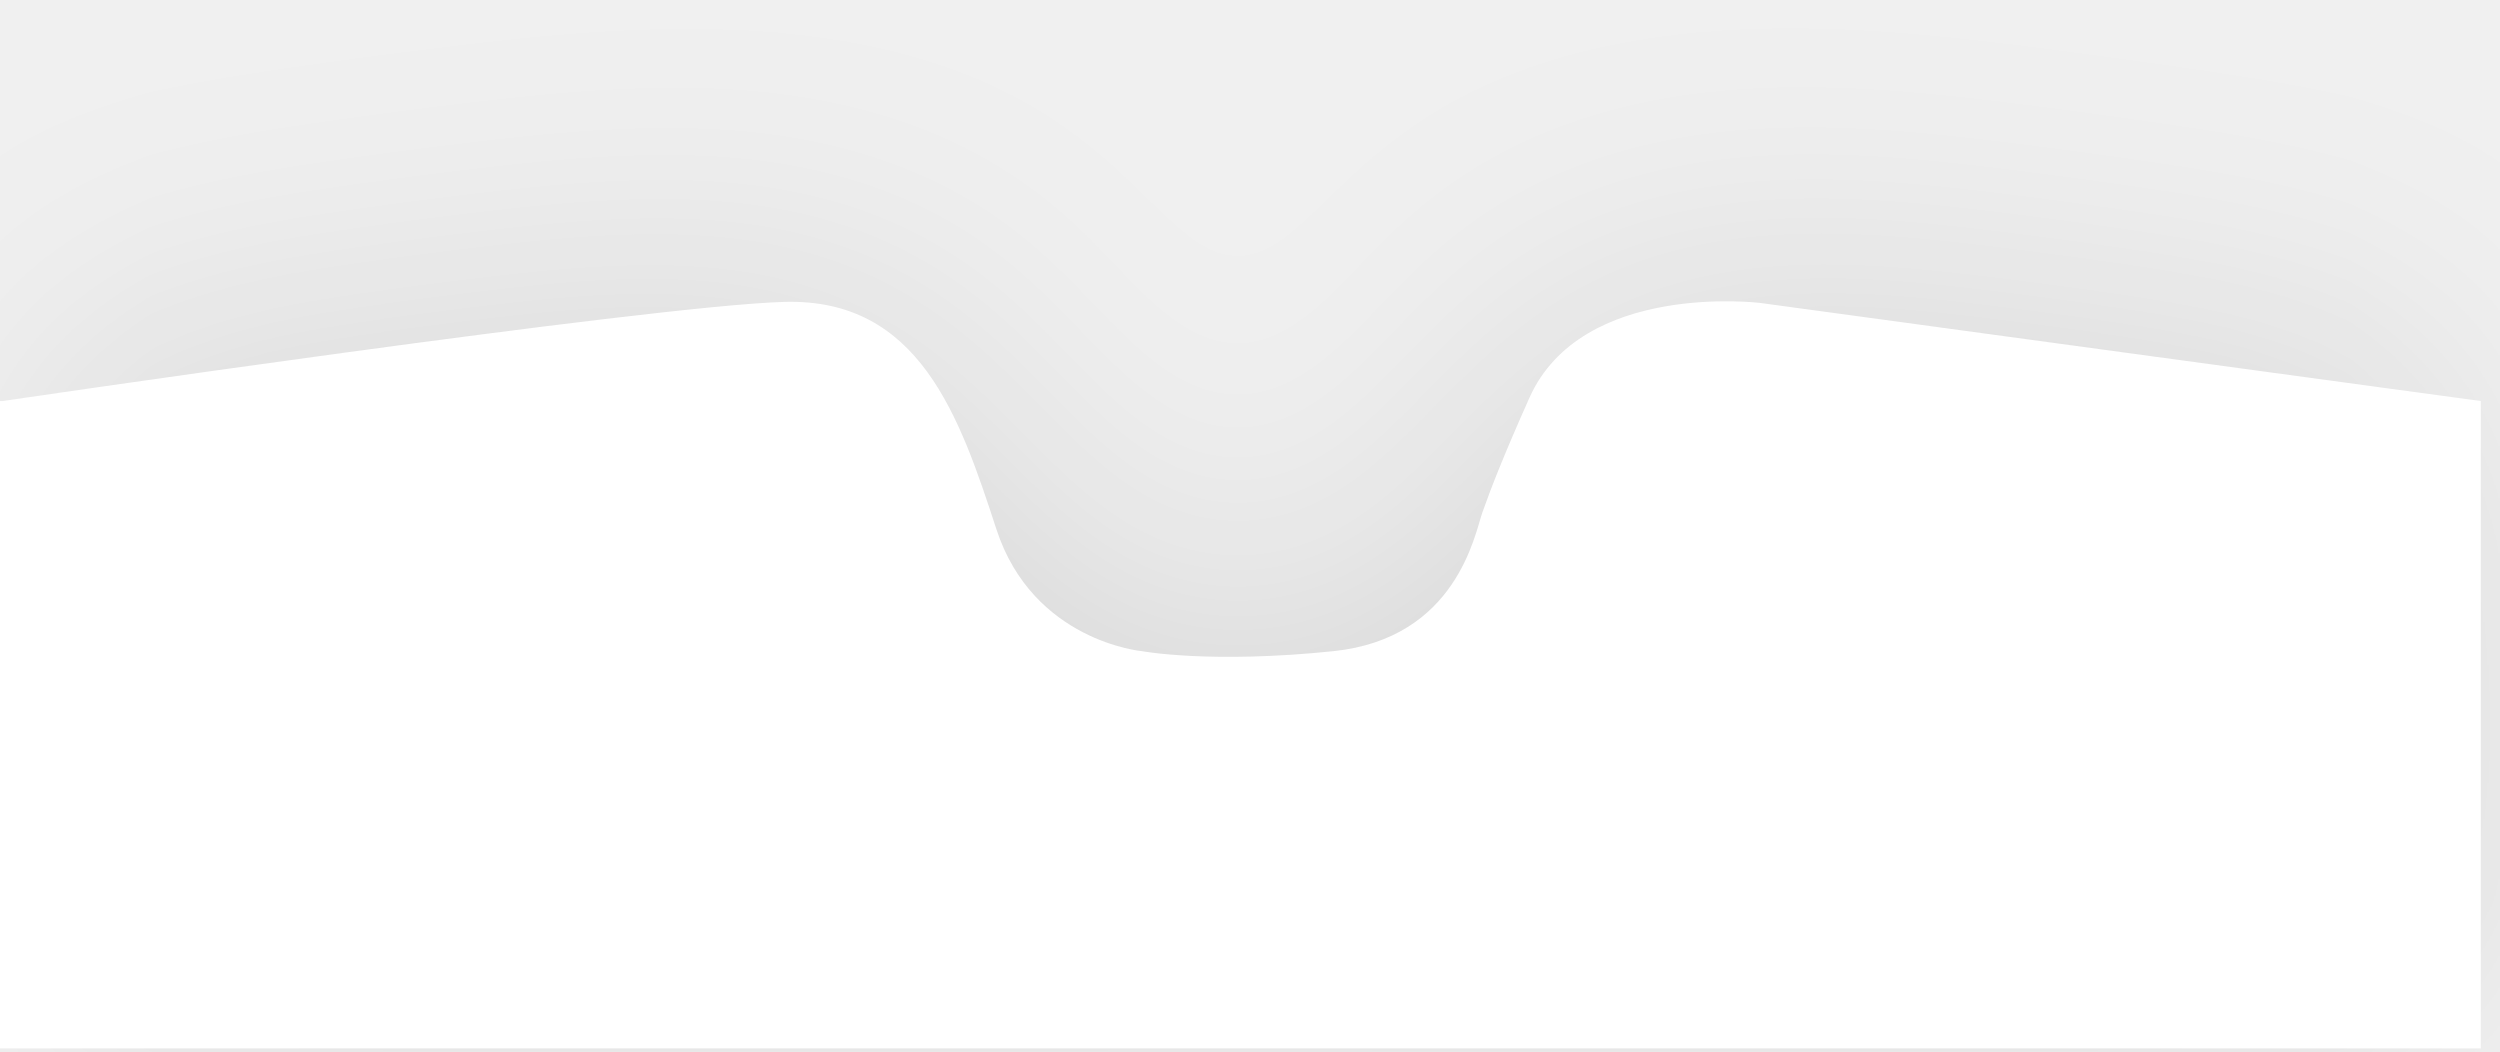
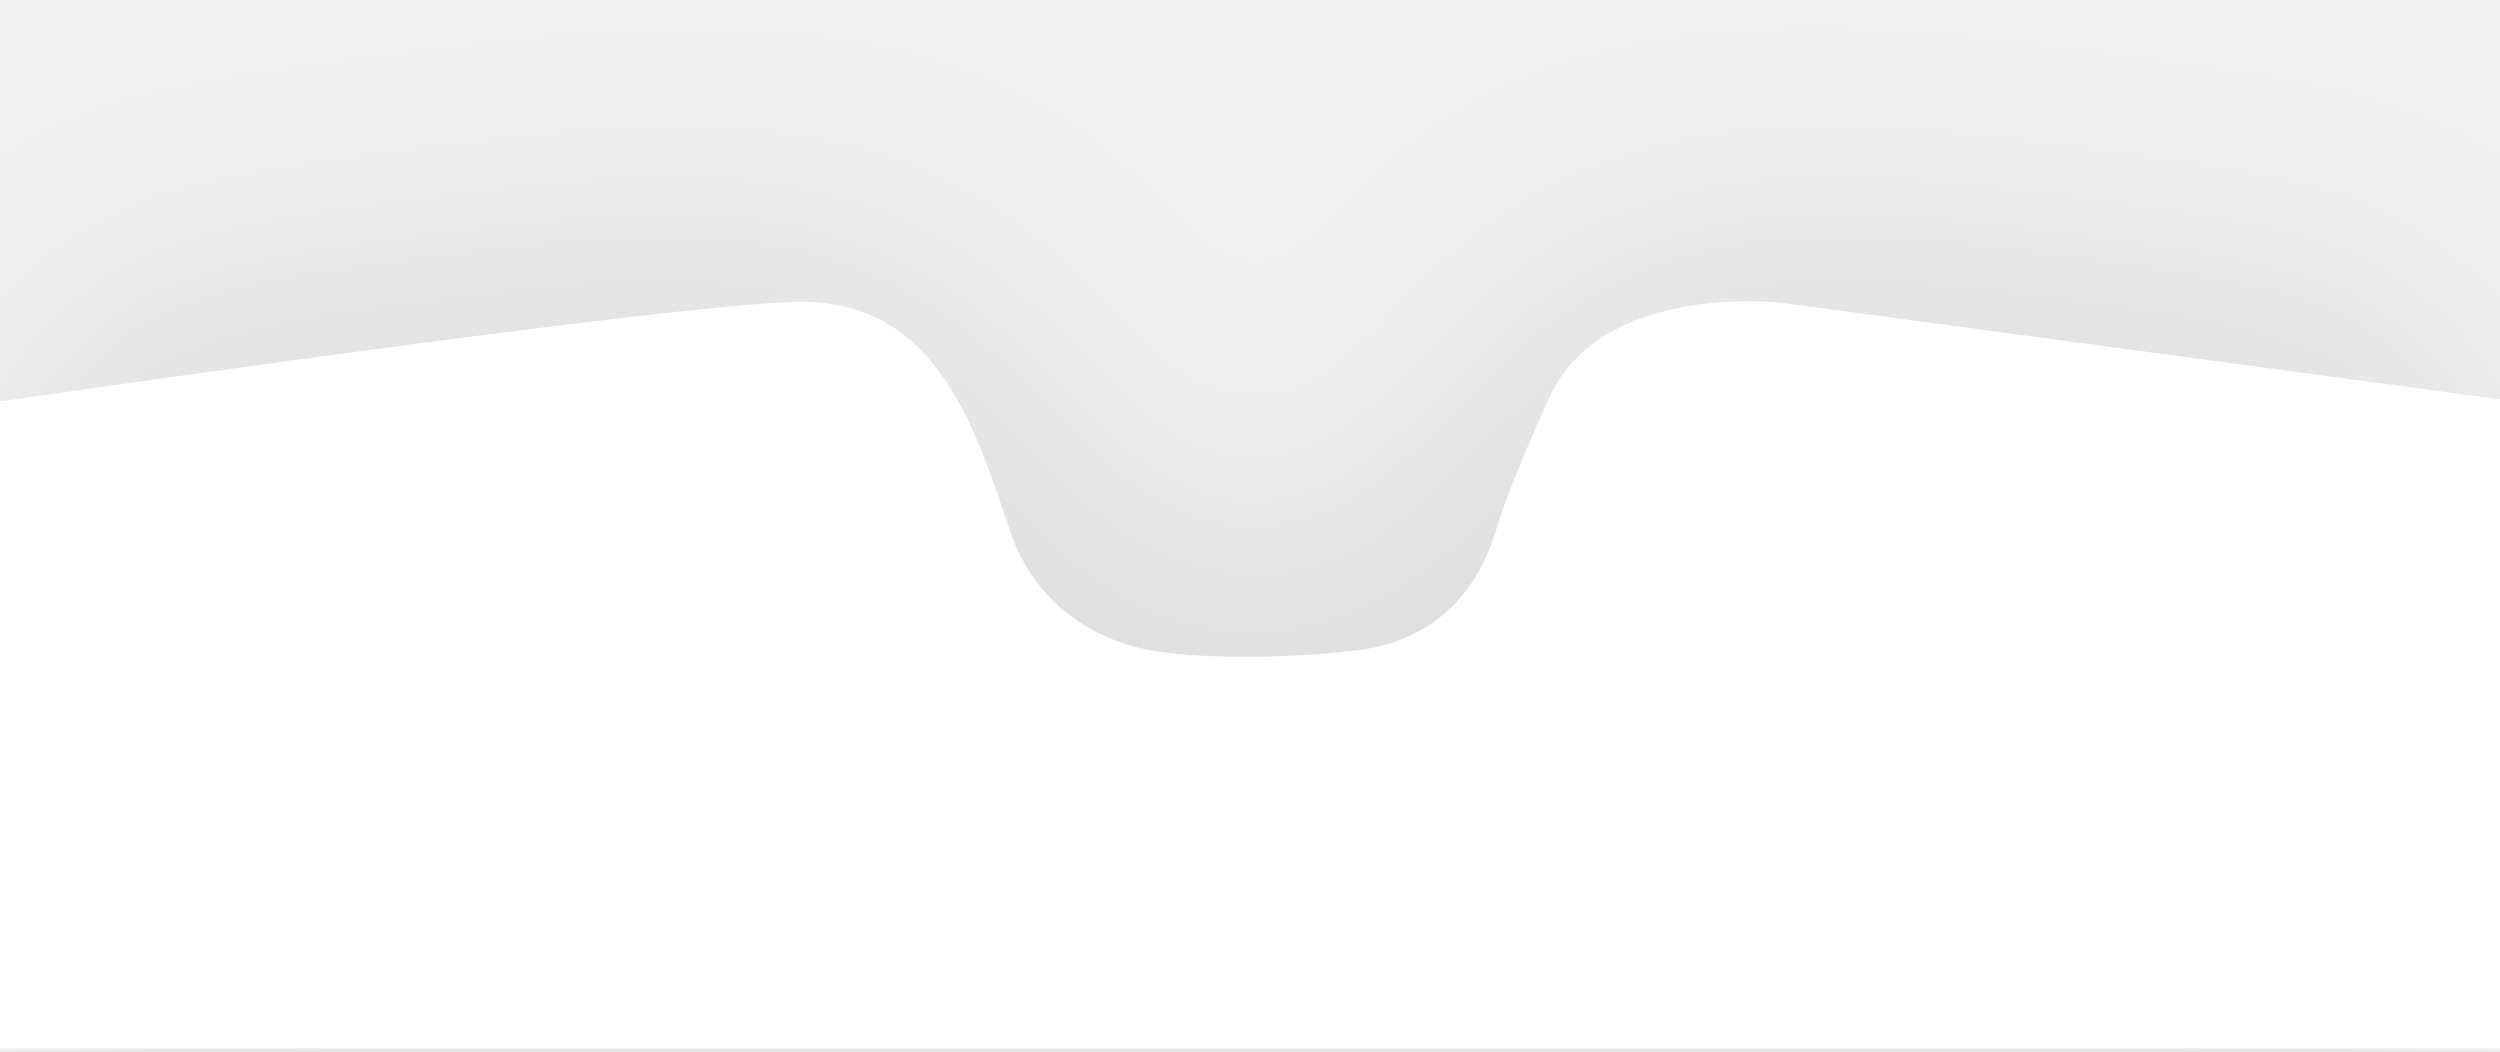
<svg xmlns="http://www.w3.org/2000/svg" width="390" height="164" viewBox="0 0 390 164" fill="none">
  <g filter="url(#filter0_d_1_157)">
-     <path d="M0.351 62.568H-3V163.551H387V62.562L274.576 47.256C274.576 47.256 246.739 43.828 238.592 62.047C234.689 70.774 232.539 76.273 231.237 79.98C230.073 83.29 227.229 99.587 208.011 101.582C188.793 103.577 178.145 101.582 178.145 101.582C178.145 101.582 161.142 100.061 155.432 82.543C149.723 65.024 143.431 46.502 122.367 47.094C101.303 47.687 0.351 62.568 0.351 62.568Z" fill="white" />
+     <path d="M0.394 62.568H-3V163.551H392V62.562L278.135 47.256C278.135 47.256 249.941 43.828 241.689 62.047C237.736 70.774 235.559 76.273 234.24 79.98C233.061 83.29 230.181 99.587 210.716 101.582C191.251 103.577 180.467 101.582 180.467 101.582C180.467 101.582 163.246 100.061 157.463 82.543C151.681 65.024 145.308 46.502 123.974 47.094C102.64 47.687 0.394 62.568 0.394 62.568Z" fill="white" />
  </g>
  <defs>
-     <filter id="filter0_d_1_157" x="-53" y="0" width="490" height="216.551" filterUnits="userSpaceOnUse" color-interpolation-filters="sRGB">
+     <filter id="filter0_d_1_157" x="-53" y="0" width="495" height="216.551" filterUnits="userSpaceOnUse" color-interpolation-filters="sRGB">
      <feFlood flood-opacity="0" result="BackgroundImageFix" />
      <feColorMatrix in="SourceAlpha" type="matrix" values="0 0 0 0 0 0 0 0 0 0 0 0 0 0 0 0 0 0 127 0" result="hardAlpha" />
      <feOffset dy="3" />
      <feGaussianBlur stdDeviation="25" />
      <feColorMatrix type="matrix" values="0 0 0 0 0 0 0 0 0 0 0 0 0 0 0 0 0 0 0.118 0" />
      <feBlend mode="normal" in2="BackgroundImageFix" result="effect1_dropShadow_1_157" />
      <feBlend mode="normal" in="SourceGraphic" in2="effect1_dropShadow_1_157" result="shape" />
    </filter>
  </defs>
</svg>
